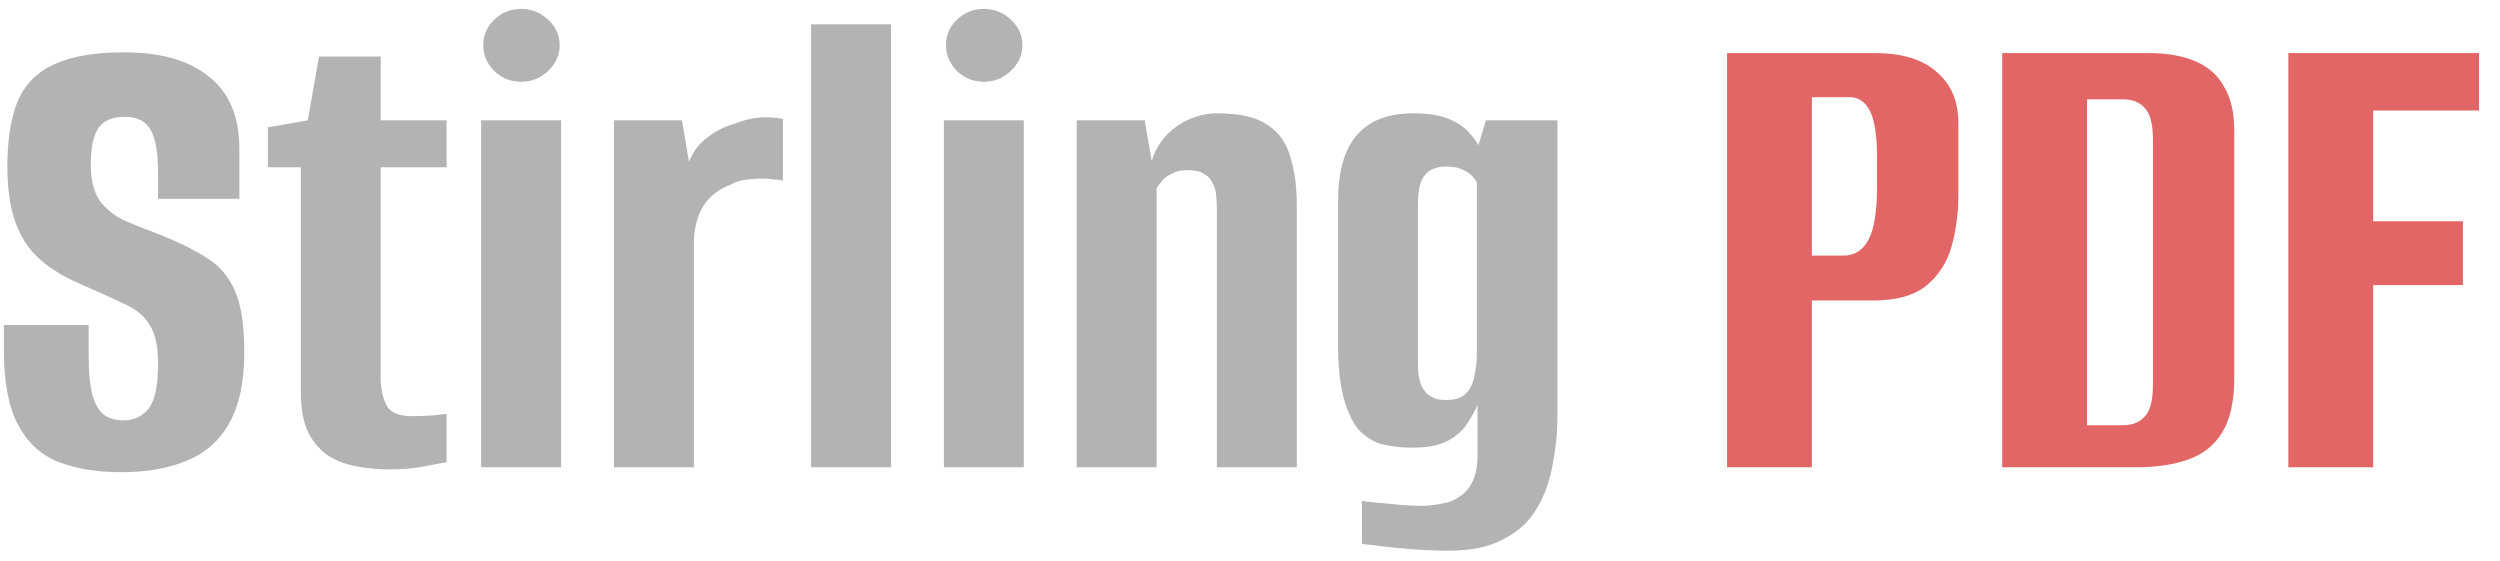
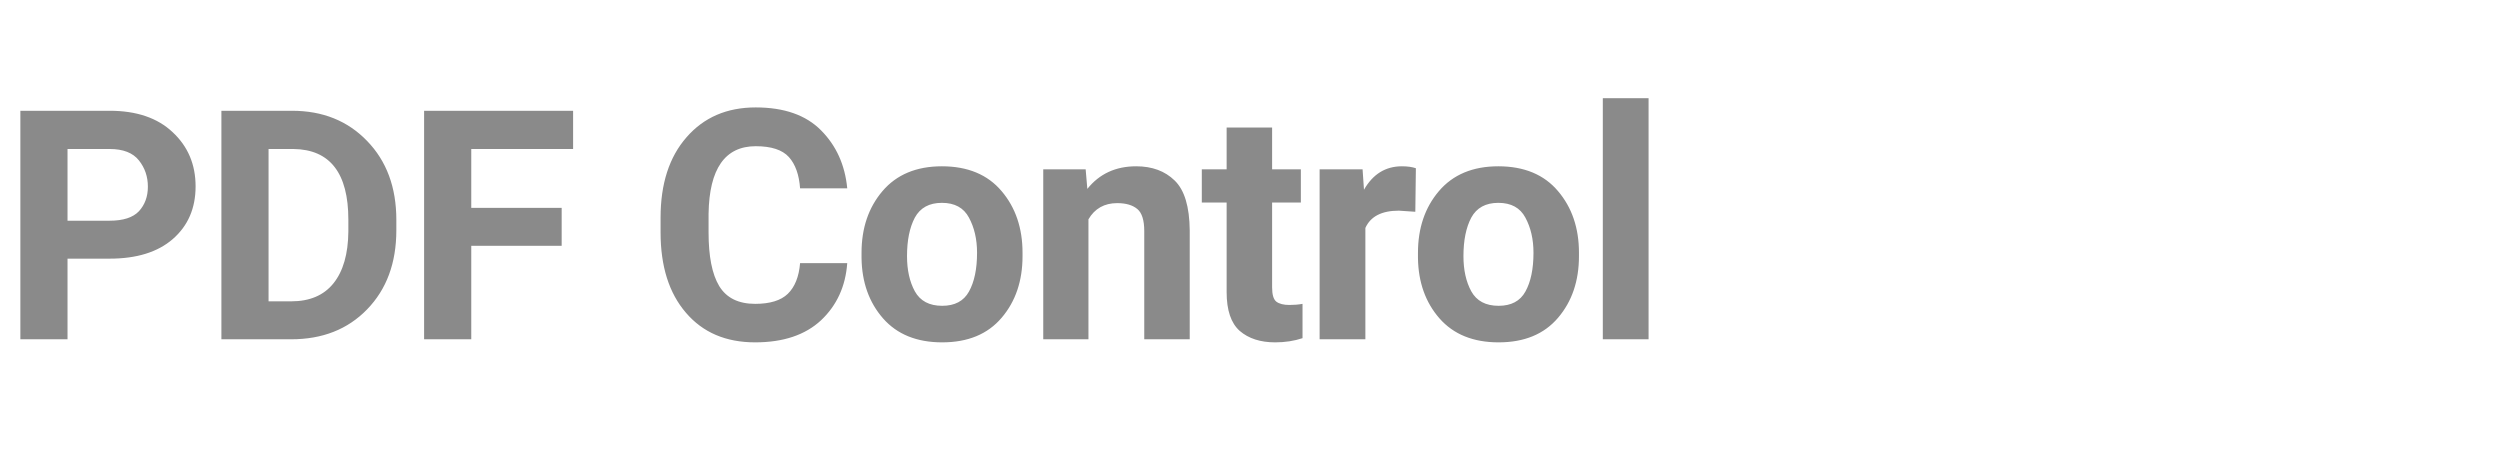
- <svg xmlns="http://www.w3.org/2000/svg" width="107" height="24" viewBox="0 0 107 24" fill="none">
-   <path d="M5.205 20.21C4.145 20.21 3.235 20.06 2.475 19.76C1.735 19.46 1.165 18.93 0.765 18.17C0.365 17.41 0.165 16.34 0.165 14.96V13.91C0.785 13.91 1.395 13.91 1.995 13.91C2.595 13.91 3.195 13.91 3.795 13.91V15.26C3.795 16 3.855 16.57 3.975 16.97C4.095 17.35 4.265 17.62 4.485 17.78C4.705 17.92 4.965 17.99 5.265 17.99C5.725 17.99 6.085 17.83 6.345 17.51C6.625 17.17 6.765 16.52 6.765 15.56C6.765 14.82 6.645 14.27 6.405 13.91C6.185 13.53 5.825 13.23 5.325 13.01C4.825 12.77 4.185 12.48 3.405 12.14C2.705 11.84 2.125 11.48 1.665 11.06C1.205 10.64 0.865 10.11 0.645 9.47C0.425 8.83 0.315 8.05 0.315 7.13C0.315 5.97 0.465 5.03 0.765 4.31C1.085 3.59 1.605 3.07 2.325 2.75C3.065 2.41 4.055 2.24 5.295 2.24C6.895 2.24 8.115 2.59 8.955 3.29C9.815 3.97 10.245 5 10.245 6.38V8.51C9.665 8.51 9.085 8.51 8.505 8.51C7.945 8.51 7.365 8.51 6.765 8.51V7.43C6.765 6.53 6.655 5.9 6.435 5.54C6.235 5.18 5.865 5 5.325 5C4.805 5 4.435 5.16 4.215 5.48C3.995 5.8 3.885 6.32 3.885 7.04C3.885 7.7 4.015 8.22 4.275 8.6C4.555 8.96 4.905 9.24 5.325 9.44C5.745 9.62 6.195 9.8 6.675 9.98C7.555 10.32 8.275 10.67 8.835 11.03C9.395 11.37 9.805 11.85 10.065 12.47C10.325 13.07 10.455 13.94 10.455 15.08C10.455 16.36 10.235 17.38 9.795 18.14C9.375 18.88 8.765 19.41 7.965 19.73C7.185 20.05 6.265 20.21 5.205 20.21ZM16.684 20.09C16.224 20.09 15.764 20.05 15.304 19.97C14.844 19.89 14.434 19.74 14.074 19.52C13.714 19.28 13.424 18.95 13.204 18.53C12.984 18.09 12.874 17.51 12.874 16.79V7.16H11.464V5.45L13.174 5.15L13.654 2.42H16.294V5.15H19.114V7.16H16.294V16.19C16.294 16.61 16.374 16.99 16.534 17.33C16.694 17.65 17.054 17.81 17.614 17.81C17.874 17.81 18.174 17.8 18.514 17.78C18.854 17.74 19.054 17.72 19.114 17.72V19.79C19.054 19.79 18.774 19.84 18.274 19.94C17.794 20.04 17.264 20.09 16.684 20.09ZM20.594 20V5.15H24.014V20H20.594ZM22.304 3.5C21.864 3.5 21.484 3.35 21.164 3.05C20.844 2.73 20.684 2.36 20.684 1.94C20.684 1.5 20.844 1.13 21.164 0.83C21.484 0.53 21.864 0.38 22.304 0.38C22.744 0.38 23.124 0.53 23.444 0.83C23.784 1.13 23.954 1.5 23.954 1.94C23.954 2.36 23.784 2.73 23.444 3.05C23.124 3.35 22.744 3.5 22.304 3.5ZM26.278 20V5.15H29.188L29.488 6.92C29.668 6.48 29.938 6.13 30.298 5.87C30.658 5.59 31.038 5.4 31.438 5.3C32.098 5.02 32.788 4.95 33.508 5.09V7.73C33.468 7.71 33.308 7.69 33.028 7.67C32.768 7.63 32.468 7.63 32.128 7.67C31.788 7.69 31.498 7.77 31.258 7.91C30.758 8.09 30.368 8.4 30.088 8.84C29.828 9.28 29.698 9.81 29.698 10.43V20H26.278ZM34.715 20V1.04H38.136V20H34.715ZM40.399 20V5.15H43.819V20H40.399ZM42.109 3.5C41.669 3.5 41.289 3.35 40.969 3.05C40.649 2.73 40.489 2.36 40.489 1.94C40.489 1.5 40.649 1.13 40.969 0.83C41.289 0.53 41.669 0.38 42.109 0.38C42.549 0.38 42.929 0.53 43.249 0.83C43.589 1.13 43.759 1.5 43.759 1.94C43.759 2.36 43.589 2.73 43.249 3.05C42.929 3.35 42.549 3.5 42.109 3.5ZM46.083 20V5.15H48.993L49.293 6.89C49.473 6.29 49.823 5.8 50.343 5.42C50.883 5.04 51.473 4.85 52.113 4.85C53.073 4.85 53.793 5.02 54.273 5.36C54.753 5.68 55.073 6.14 55.233 6.74C55.413 7.32 55.503 8.01 55.503 8.81V20H52.083V9.02C52.083 8.78 52.073 8.56 52.053 8.36C52.033 8.14 51.973 7.95 51.873 7.79C51.793 7.63 51.673 7.51 51.513 7.43C51.353 7.33 51.113 7.28 50.793 7.28C50.553 7.28 50.343 7.33 50.163 7.43C49.983 7.51 49.843 7.61 49.743 7.73C49.643 7.85 49.563 7.96 49.503 8.06V20H46.083ZM61.978 23.57C61.698 23.57 61.358 23.56 60.958 23.54C60.558 23.52 60.158 23.49 59.758 23.45C59.378 23.41 59.048 23.37 58.768 23.33C58.508 23.31 58.348 23.29 58.288 23.27V21.44C58.548 21.48 58.938 21.52 59.458 21.56C59.978 21.62 60.418 21.65 60.778 21.65C61.098 21.65 61.398 21.62 61.678 21.56C61.978 21.52 62.238 21.42 62.458 21.26C62.698 21.12 62.888 20.9 63.028 20.6C63.168 20.32 63.238 19.94 63.238 19.46V17.33C63.138 17.57 62.988 17.84 62.788 18.14C62.608 18.42 62.338 18.66 61.978 18.86C61.618 19.06 61.108 19.16 60.448 19.16C59.968 19.16 59.528 19.11 59.128 19.01C58.748 18.89 58.418 18.68 58.138 18.38C57.878 18.06 57.668 17.61 57.508 17.03C57.348 16.43 57.268 15.65 57.268 14.69V8.63C57.268 7.37 57.528 6.43 58.048 5.81C58.588 5.17 59.398 4.85 60.478 4.85C61.118 4.85 61.628 4.93 62.008 5.09C62.408 5.25 62.728 5.48 62.968 5.78C63.208 6.06 63.398 6.39 63.538 6.77L63.088 6.83L63.598 5.15H66.658V17.78C66.658 18.5 66.588 19.21 66.448 19.91C66.328 20.59 66.108 21.2 65.788 21.74C65.468 22.3 64.998 22.74 64.378 23.06C63.778 23.4 62.978 23.57 61.978 23.57ZM61.918 17.12C62.258 17.12 62.518 17.04 62.698 16.88C62.898 16.7 63.028 16.46 63.088 16.16C63.168 15.84 63.208 15.51 63.208 15.17V7.82C63.168 7.72 63.098 7.62 62.998 7.52C62.898 7.42 62.758 7.33 62.578 7.25C62.418 7.17 62.188 7.13 61.888 7.13C61.488 7.13 61.188 7.25 60.988 7.49C60.788 7.71 60.688 8.13 60.688 8.75V15.59C60.688 15.93 60.728 16.21 60.808 16.43C60.888 16.63 60.988 16.78 61.108 16.88C61.248 16.98 61.388 17.05 61.528 17.09C61.668 17.11 61.798 17.12 61.918 17.12Z" fill="black" fill-opacity="0.3" />
-   <path d="M73.918 20V2.27H80.218C81.398 2.27 82.288 2.54 82.888 3.08C83.508 3.6 83.818 4.33 83.818 5.27V8.33C83.818 9.13 83.718 9.88 83.518 10.58C83.318 11.26 82.958 11.81 82.438 12.23C81.918 12.65 81.168 12.86 80.188 12.86H77.548V20H73.918ZM77.548 10.94H78.898C79.378 10.94 79.738 10.71 79.978 10.25C80.218 9.79 80.338 9.03 80.338 7.97V6.77C80.338 5.83 80.238 5.16 80.038 4.76C79.838 4.36 79.548 4.16 79.168 4.16H77.548V10.94ZM85.695 20V2.27H91.906C92.746 2.27 93.436 2.39 93.975 2.63C94.535 2.87 94.945 3.24 95.206 3.74C95.486 4.22 95.626 4.83 95.626 5.57V16.19C95.626 17.17 95.456 17.94 95.115 18.5C94.775 19.06 94.285 19.45 93.645 19.67C93.025 19.89 92.285 20 91.425 20H85.695ZM89.326 18.2H90.856C91.255 18.2 91.566 18.08 91.785 17.84C92.025 17.6 92.145 17.15 92.145 16.49V5.96C92.145 5.3 92.025 4.85 91.785 4.61C91.566 4.37 91.255 4.25 90.856 4.25H89.326V18.2ZM97.942 20V2.27H106.102V4.73H101.572V9.47H105.412V12.2H101.572V20H97.942Z" fill="#D62626" fill-opacity="0.7" />
+ <svg xmlns="http://www.w3.org/2000/svg" width="140" height="26" viewBox="0 0 140 26" fill="none">
+   <text x="0" y="19" font-family="system-ui, -apple-system, 'Segoe UI', Roboto, sans-serif" font-size="18" font-weight="600" letter-spacing="-0.02em" fill="#8A8A8A">PDF Control</text>
</svg>
